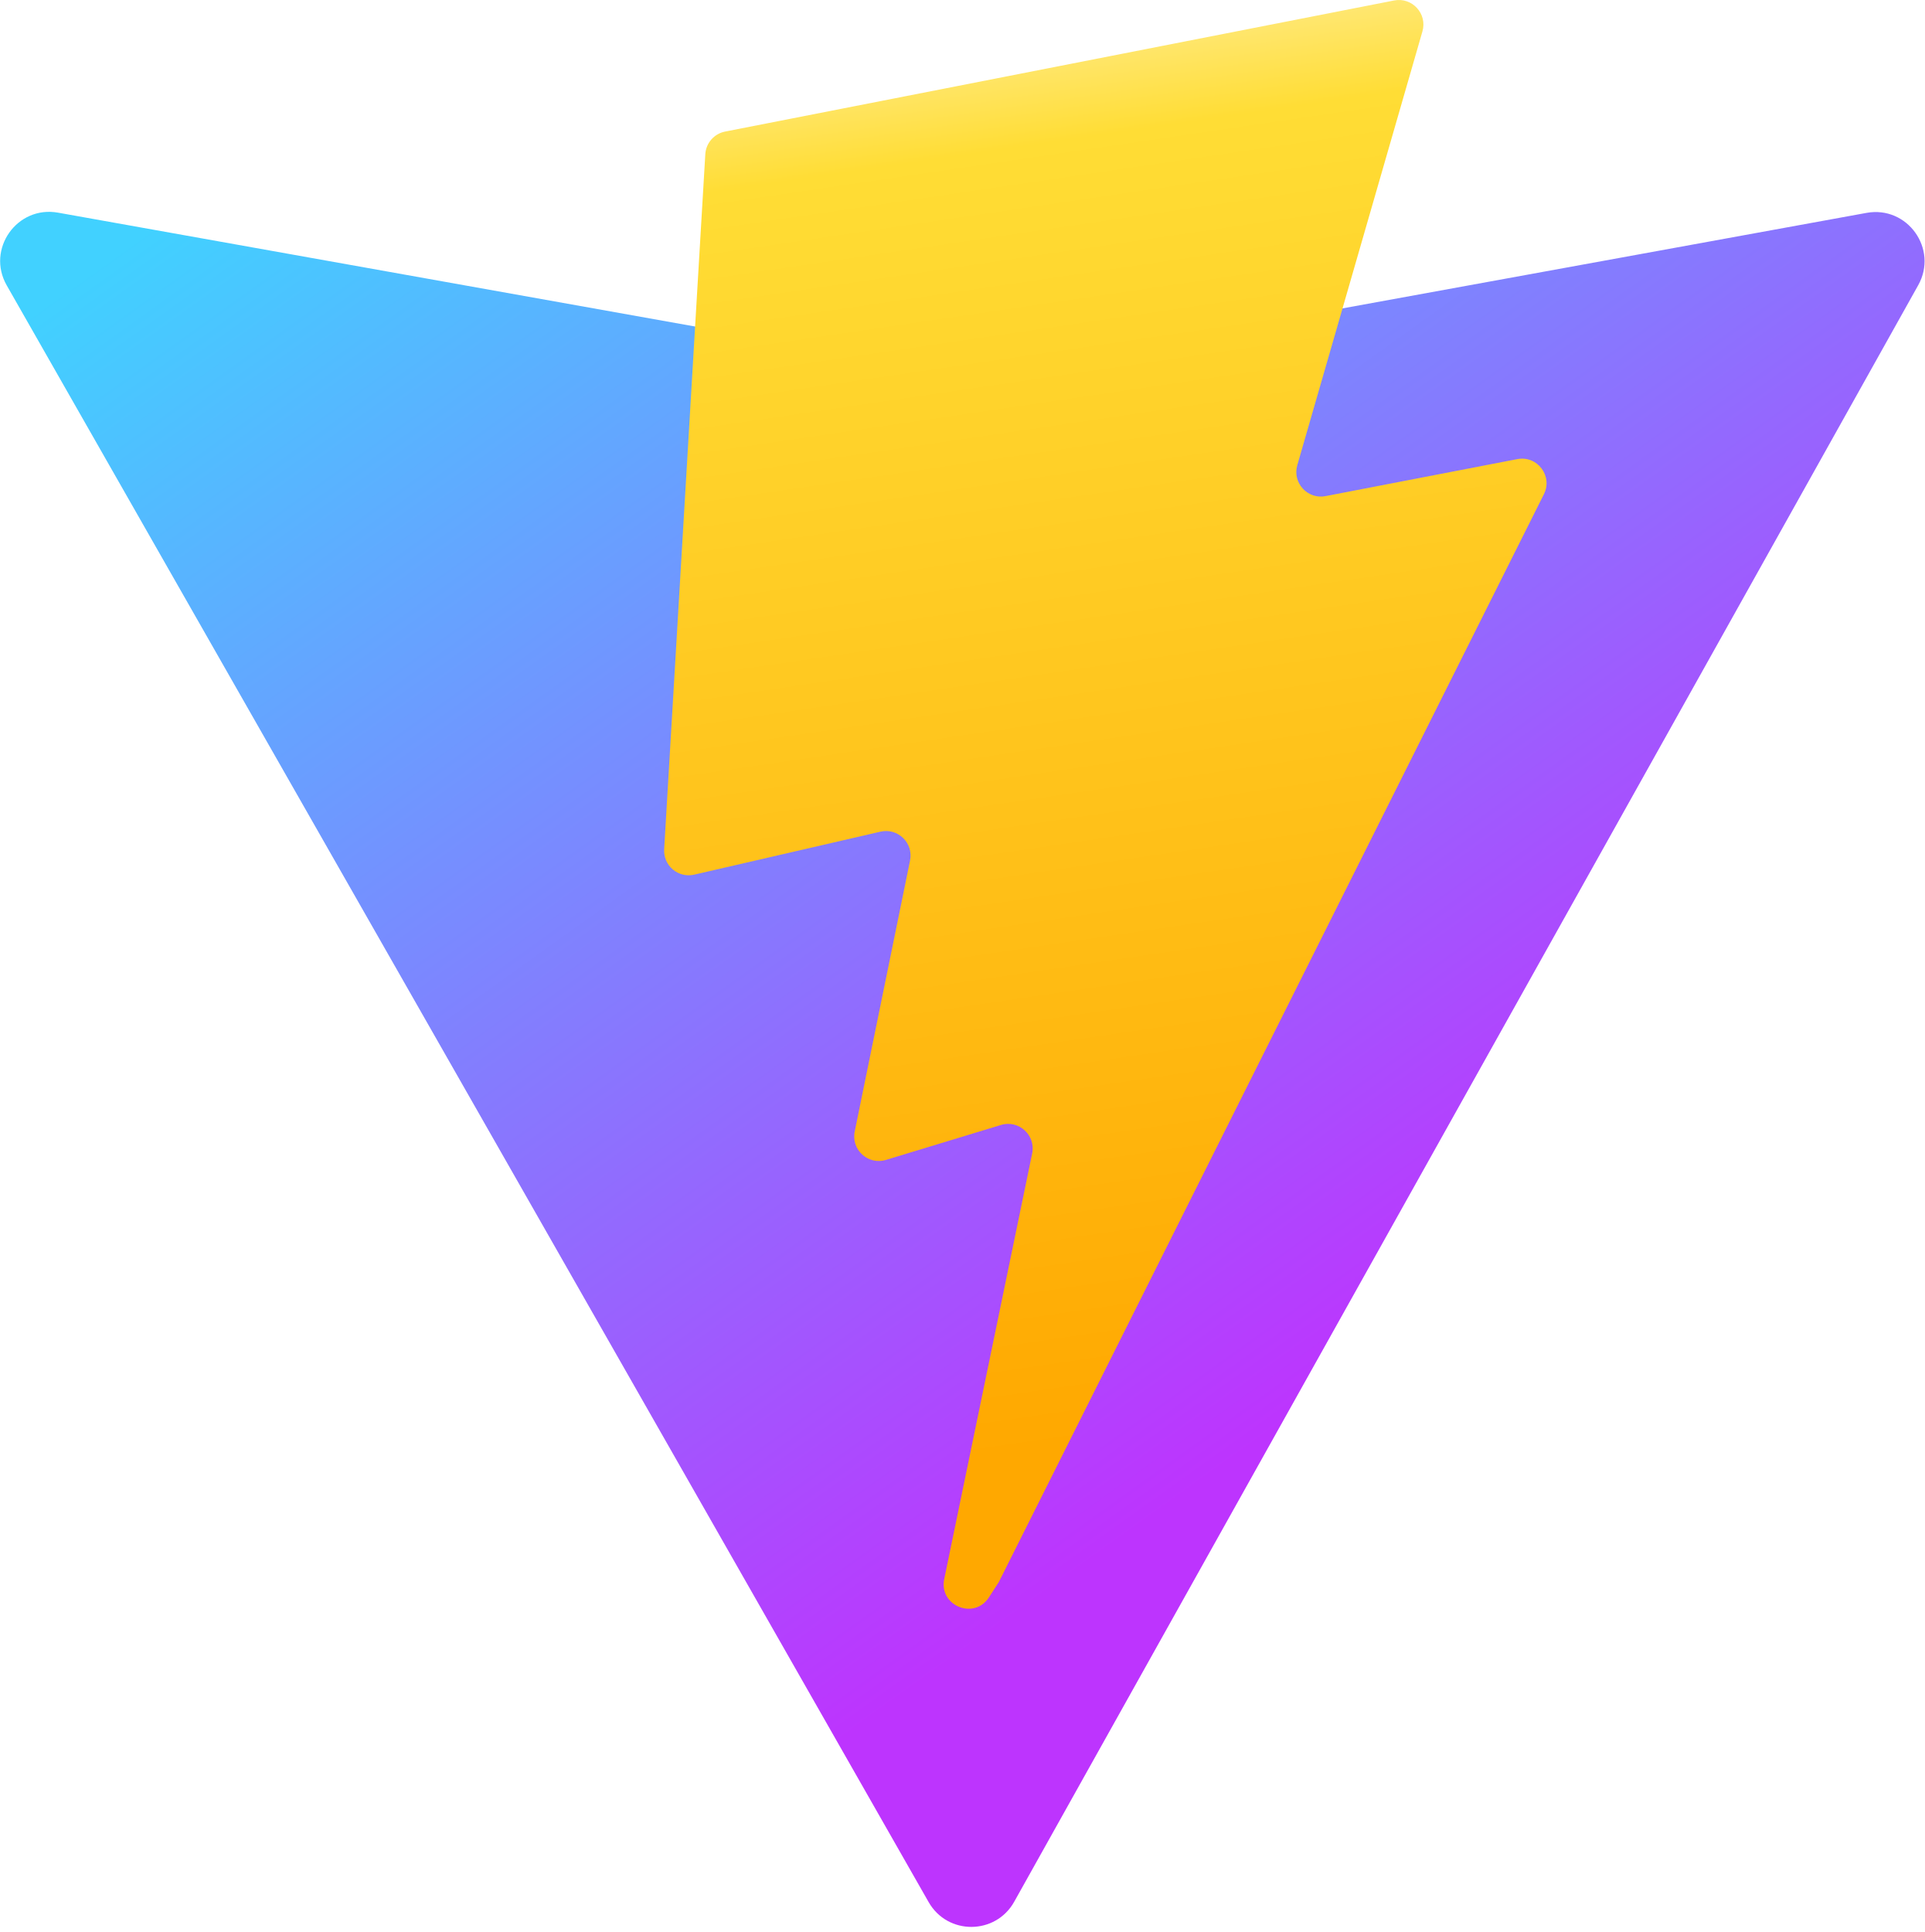
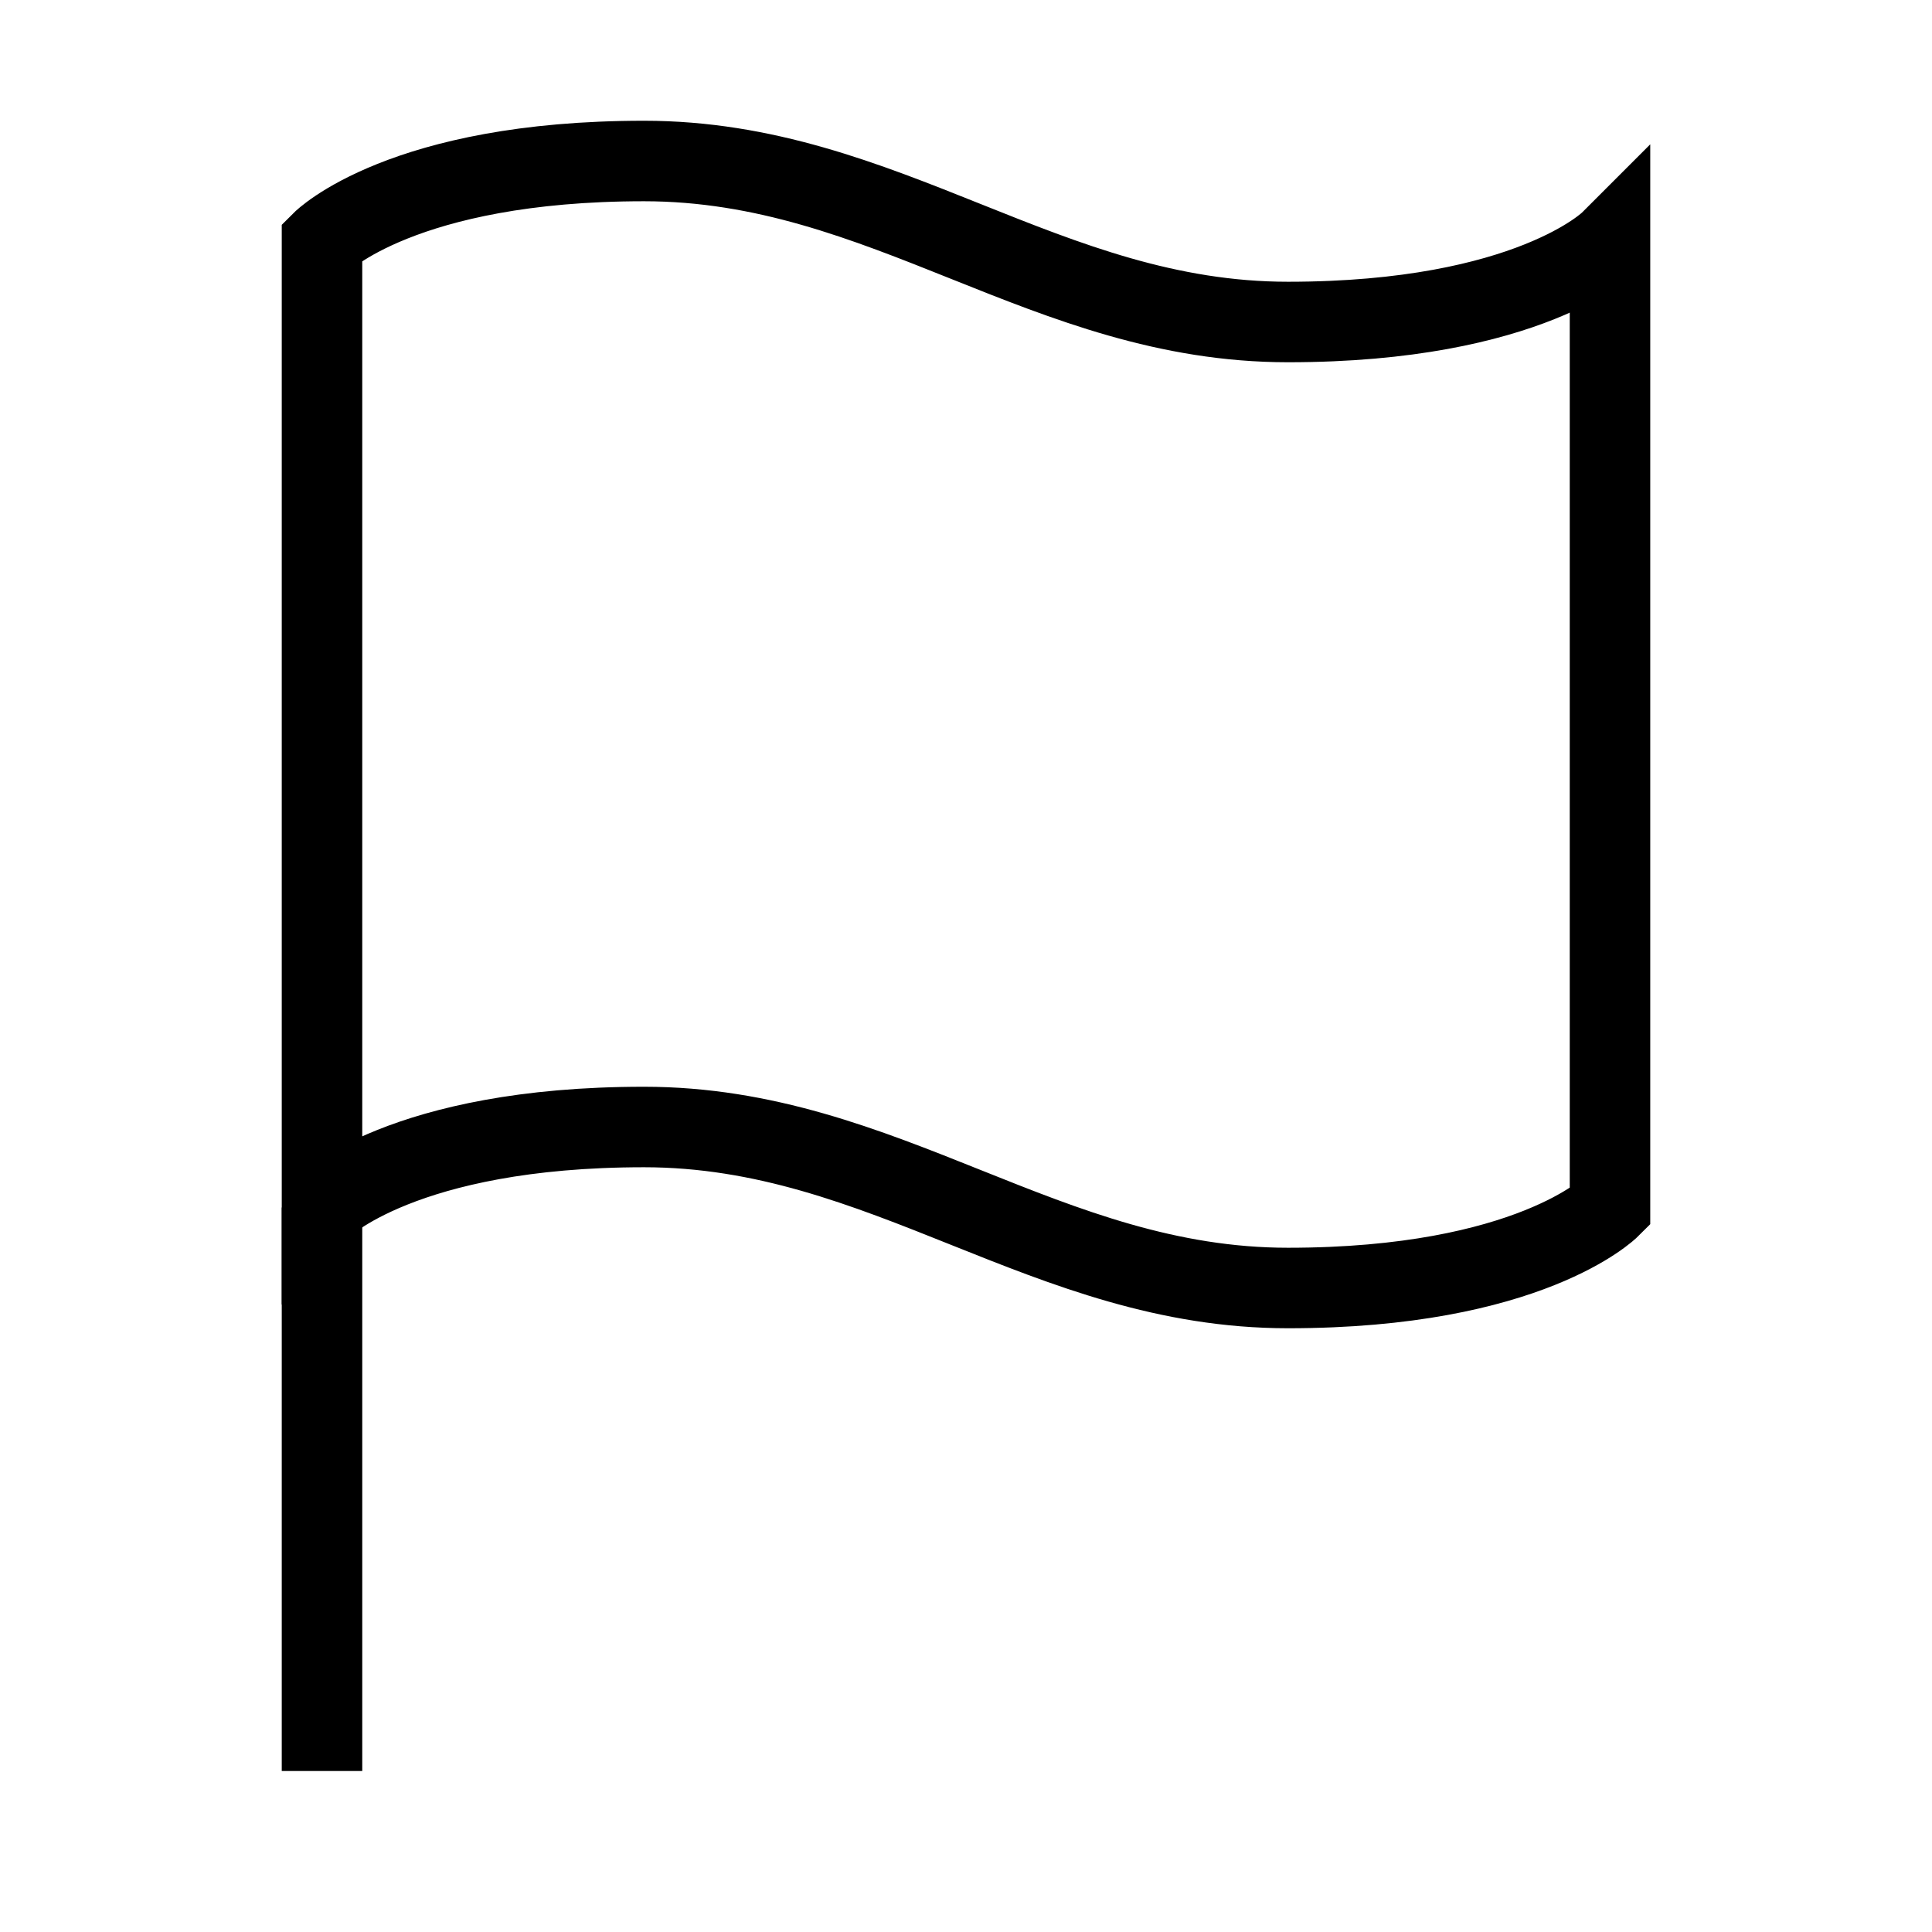
- <svg xmlns="http://www.w3.org/2000/svg" aria-hidden="true" role="img" class="iconify iconify--logos" width="31.88" height="32" preserveAspectRatio="xMidYMid meet" viewBox="0 0 256 257">
-   <defs>
-     <linearGradient id="IconifyId1813088fe1fbc01fb466" x1="-.828%" x2="57.636%" y1="7.652%" y2="78.411%">
-       <stop offset="0%" stop-color="#41D1FF" />
-       <stop offset="100%" stop-color="#BD34FE" />
-     </linearGradient>
-     <linearGradient id="IconifyId1813088fe1fbc01fb467" x1="43.376%" x2="50.316%" y1="2.242%" y2="89.03%">
-       <stop offset="0%" stop-color="#FFEA83" />
-       <stop offset="8.333%" stop-color="#FFDD35" />
-       <stop offset="100%" stop-color="#FFA800" />
-     </linearGradient>
-   </defs>
-   <path fill="url(#IconifyId1813088fe1fbc01fb466)" d="M255.153 37.938L134.897 252.976c-2.483 4.44-8.862 4.466-11.382.048L.875 37.958c-2.746-4.814 1.371-10.646 6.827-9.67l120.385 21.517a6.537 6.537 0 0 0 2.322-.004l117.867-21.483c5.438-.991 9.574 4.796 6.877 9.62Z" />
-   <path fill="url(#IconifyId1813088fe1fbc01fb467)" d="M185.432.063L96.44 17.501a3.268 3.268 0 0 0-2.634 3.014l-5.474 92.456a3.268 3.268 0 0 0 3.997 3.378l24.777-5.718c2.318-.535 4.413 1.507 3.936 3.838l-7.361 36.047c-.495 2.426 1.782 4.5 4.151 3.78l15.304-4.649c2.372-.72 4.652 1.36 4.15 3.788l-11.698 56.621c-.732 3.542 3.979 5.473 5.943 2.437l1.313-2.028l72.516-144.72c1.215-2.423-.88-5.186-3.54-4.672l-25.505 4.922c-2.396.462-4.435-1.77-3.759-4.114l16.646-57.705c.677-2.35-1.37-4.583-3.769-4.113Z" />
+ <svg xmlns="http://www.w3.org/2000/svg" width="24" height="24" viewBox="0 0 24 24" fill="none" stroke="currentColor" strokeWidth="2" strokeLinecap="round" strokeLinejoin="round">
+   <path d="M4 15s1-1 4-1 5 2 8 2 4-1 4-1V3s-1 1-4 1-5-2-8-2-4 1-4 1z" />
+   <line x1="4" x2="4" y1="22" y2="15" />
</svg>
